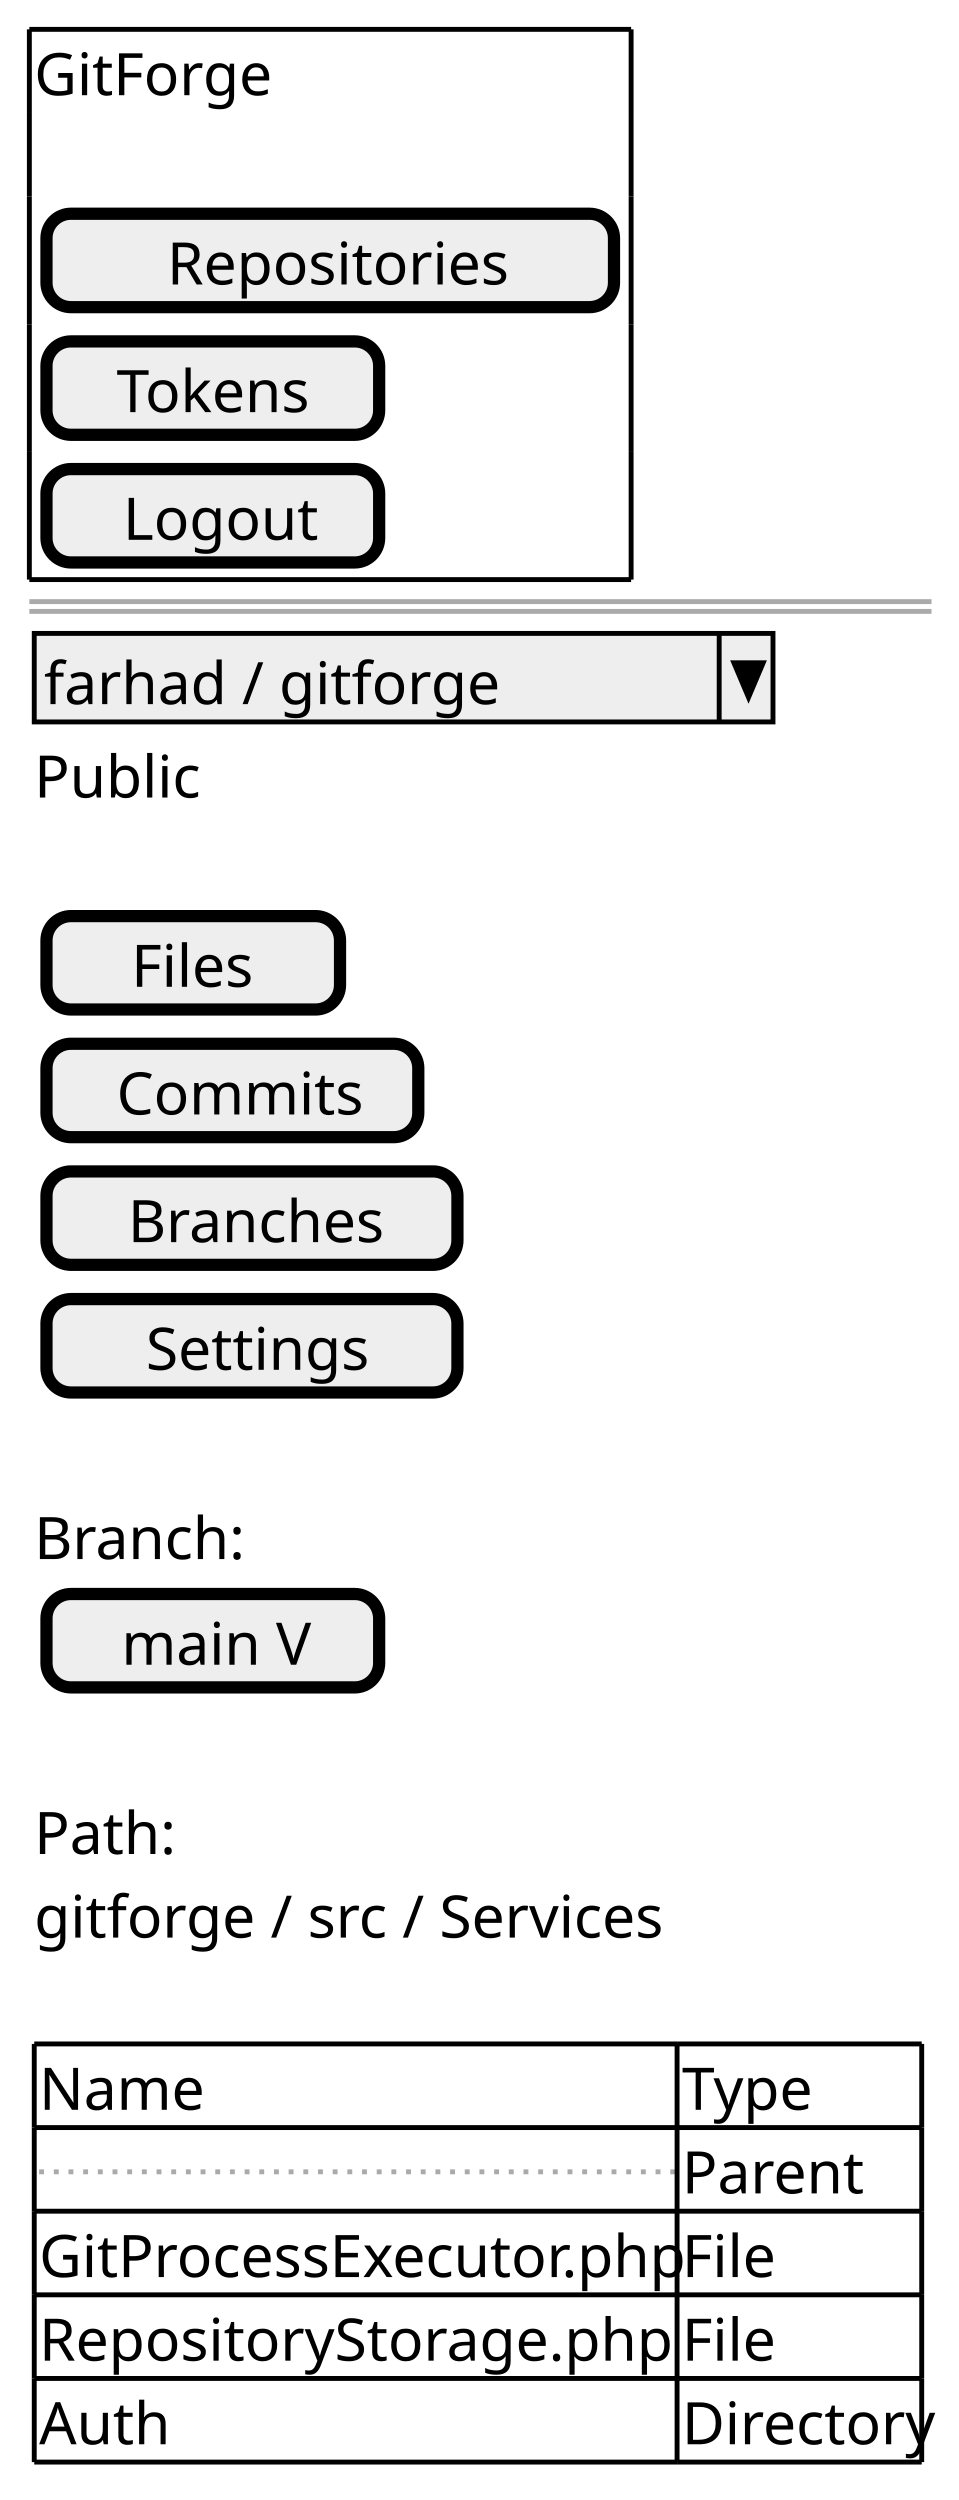
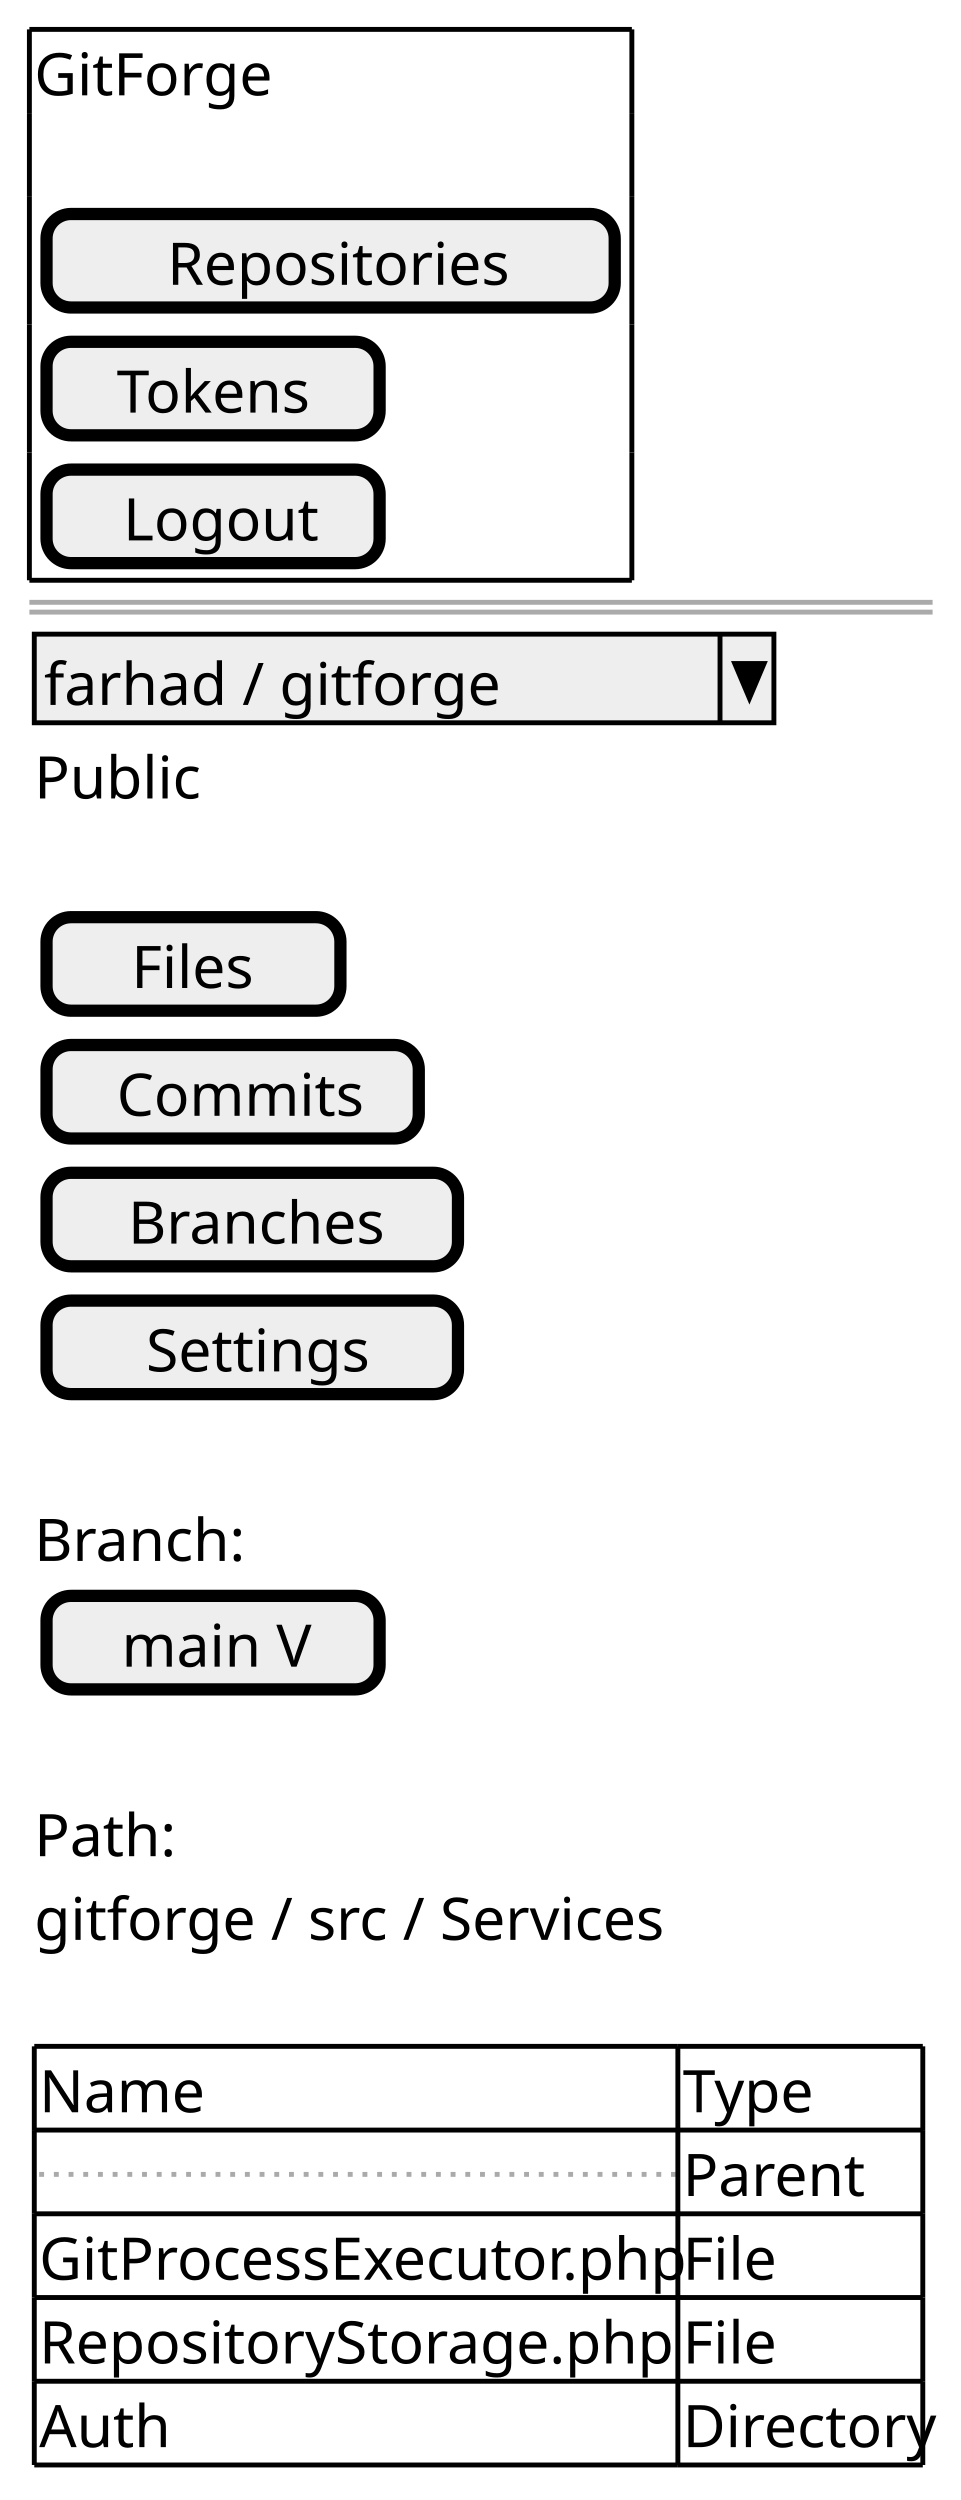
- <svg xmlns="http://www.w3.org/2000/svg" version="1.1" data-diagram-type="SALT" style="width:196px;height:511px;background:#FFFFFF;" width="196px" height="511px" viewBox="0 0 196 511" zoomAndPan="magnify" preserveAspectRatio="none" contentStyleType="text/css">
+ <svg xmlns="http://www.w3.org/2000/svg" version="1.1" data-diagram-type="SALT" style="width:245px;height:638px;background:#FFFFFF;" width="245px" height="638.75px" viewBox="0 0 245 638" zoomAndPan="magnify" preserveAspectRatio="none" contentStyleType="text/css">
  <defs />
  <g font-family="sans-serif" lengthAdjust="spacing">
-     <text x="7" y="19.457" fill="#000" font-size="12" textLength="46.682">GitForge</text>
-     <rect x="9.5" y="43.688" width="116" height="19.094" fill="#EEE" style="stroke:#000;stroke-width:2.5;" rx="5" ry="5" />
-     <text x="34.151" y="58.145" fill="#000" font-size="12" textLength="66.697">Repositories</text>
-     <rect x="9.5" y="69.781" width="68" height="19.094" fill="#EEE" style="stroke:#000;stroke-width:2.5;" rx="5" ry="5" />
-     <text x="23.824" y="84.238" fill="#000" font-size="12" textLength="39.352">Tokens</text>
-     <rect x="9.5" y="95.875" width="68" height="19.094" fill="#EEE" style="stroke:#000;stroke-width:2.5;" rx="5" ry="5" />
-     <text x="25.148" y="110.332" fill="#000" font-size="12" textLength="36.703">Logout</text>
-     <line x1="6" y1="6" x2="129" y2="6" style="stroke:#000;stroke-width:1;" />
-     <line x1="6" y1="118.469" x2="129" y2="118.469" style="stroke:#000;stroke-width:1;" />
-     <line x1="6" y1="6" x2="6" y2="23.094" style="stroke:#000;stroke-width:1;" />
-     <line x1="129" y1="23.094" x2="129" y2="40.188" style="stroke:#000;stroke-width:1;" />
-     <line x1="129" y1="6" x2="129" y2="23.094" style="stroke:#000;stroke-width:1;" />
-     <line x1="6" y1="92.375" x2="6" y2="118.469" style="stroke:#000;stroke-width:1;" />
-     <line x1="6" y1="66.281" x2="6" y2="92.375" style="stroke:#000;stroke-width:1;" />
-     <line x1="129" y1="92.375" x2="129" y2="118.469" style="stroke:#000;stroke-width:1;" />
-     <line x1="6" y1="40.188" x2="6" y2="66.281" style="stroke:#000;stroke-width:1;" />
-     <line x1="129" y1="66.281" x2="129" y2="92.375" style="stroke:#000;stroke-width:1;" />
-     <line x1="6" y1="23.094" x2="6" y2="40.188" style="stroke:#000;stroke-width:1;" />
-     <line x1="129" y1="40.188" x2="129" y2="66.281" style="stroke:#000;stroke-width:1;" />
-     <line x1="6" y1="122.969" x2="190.398" y2="122.969" style="stroke:#AAA;stroke-width:1;" />
-     <line x1="6" y1="124.969" x2="190.398" y2="124.969" style="stroke:#AAA;stroke-width:1;" />
-     <rect x="7" y="129.469" width="151" height="18.094" fill="#EEE" style="stroke:#000;stroke-width:1;" />
-     <text x="9" y="143.926" fill="#000" font-size="12" textLength="84.053">farhad / gitforge</text>
-     <line x1="147" y1="129.469" x2="147" y2="147.563" style="stroke:#000;stroke-width:1;" />
-     <polygon points="150,135.469,156,135.469,153,142.563" fill="#000" style="stroke:#000;stroke-width:1;stroke-linejoin:miter;stroke-miterlimit:10;" />
-     <text x="7" y="163.02" fill="#000" font-size="12" textLength="32.684">Public</text>
-     <rect x="9.5" y="187.25" width="60" height="19.094" fill="#EEE" style="stroke:#000;stroke-width:2.5;" rx="5" ry="5" />
-     <text x="26.832" y="201.707" fill="#000" font-size="12" textLength="25.336">Files</text>
-     <rect x="9.5" y="213.344" width="76" height="19.094" fill="#EEE" style="stroke:#000;stroke-width:2.5;" rx="5" ry="5" />
-     <text x="23.834" y="227.801" fill="#000" font-size="12" textLength="47.332">Commits</text>
-     <rect x="9.5" y="239.438" width="84" height="19.094" fill="#EEE" style="stroke:#000;stroke-width:2.5;" rx="5" ry="5" />
-     <text x="26.152" y="253.895" fill="#000" font-size="12" textLength="50.695">Branches</text>
-     <rect x="9.5" y="265.531" width="84" height="19.094" fill="#EEE" style="stroke:#000;stroke-width:2.5;" rx="5" ry="5" />
-     <text x="29.82" y="279.988" fill="#000" font-size="12" textLength="43.359">Settings</text>
-     <text x="7" y="318.676" fill="#000" font-size="12" textLength="41.355">Branch:</text>
-     <rect x="9.5" y="325.813" width="68" height="19.094" fill="#EEE" style="stroke:#000;stroke-width:2.5;" rx="5" ry="5" />
-     <text x="24.826" y="340.27" fill="#000" font-size="12" textLength="37.348">main V</text>
-     <text x="7" y="378.957" fill="#000" font-size="12" textLength="28.02">Path:</text>
-     <text x="7" y="396.051" fill="#000" font-size="12" textLength="122.039">gitforge / src / Services</text>
-     <text x="8" y="431.238" fill="#000" font-size="12" textLength="32.01">Name</text>
-     <text x="139.393" y="431.238" fill="#000" font-size="12" textLength="26.678">Type</text>
-     <line x1="8" y1="443.922" x2="138.393" y2="443.922" style="stroke:#AAA;stroke-width:1;stroke-dasharray:1,2;" />
-     <text x="139.393" y="448.332" fill="#000" font-size="12" textLength="35.355">Parent</text>
-     <text x="8" y="465.426" fill="#000" font-size="12" textLength="129.393">GitProcessExecutor.php</text>
-     <text x="139.393" y="465.426" fill="#000" font-size="12" textLength="19.336">File</text>
-     <text x="8" y="482.52" fill="#000" font-size="12" textLength="122.742">RepositoryStorage.php</text>
-     <text x="139.393" y="482.52" fill="#000" font-size="12" textLength="19.336">File</text>
-     <text x="8" y="499.613" fill="#000" font-size="12" textLength="24.686">Auth</text>
-     <text x="139.393" y="499.613" fill="#000" font-size="12" textLength="48.006">Directory</text>
-     <line x1="7" y1="417.781" x2="138.393" y2="417.781" style="stroke:#000;stroke-width:1;" />
-     <line x1="138.393" y1="434.875" x2="188.398" y2="434.875" style="stroke:#000;stroke-width:1;" />
-     <line x1="138.393" y1="417.781" x2="188.398" y2="417.781" style="stroke:#000;stroke-width:1;" />
-     <line x1="7" y1="503.25" x2="138.393" y2="503.25" style="stroke:#000;stroke-width:1;" />
-     <line x1="138.393" y1="503.25" x2="188.398" y2="503.25" style="stroke:#000;stroke-width:1;" />
-     <line x1="7" y1="486.156" x2="138.393" y2="486.156" style="stroke:#000;stroke-width:1;" />
-     <line x1="7" y1="469.063" x2="138.393" y2="469.063" style="stroke:#000;stroke-width:1;" />
-     <line x1="138.393" y1="486.156" x2="188.398" y2="486.156" style="stroke:#000;stroke-width:1;" />
-     <line x1="7" y1="451.969" x2="138.393" y2="451.969" style="stroke:#000;stroke-width:1;" />
-     <line x1="138.393" y1="469.063" x2="188.398" y2="469.063" style="stroke:#000;stroke-width:1;" />
-     <line x1="7" y1="434.875" x2="138.393" y2="434.875" style="stroke:#000;stroke-width:1;" />
-     <line x1="138.393" y1="451.969" x2="188.398" y2="451.969" style="stroke:#000;stroke-width:1;" />
-     <line x1="7" y1="417.781" x2="7" y2="434.875" style="stroke:#000;stroke-width:1;" />
-     <line x1="188.398" y1="451.969" x2="188.398" y2="469.063" style="stroke:#000;stroke-width:1;" />
-     <line x1="138.393" y1="417.781" x2="138.393" y2="434.875" style="stroke:#000;stroke-width:1;" />
-     <line x1="188.398" y1="417.781" x2="188.398" y2="434.875" style="stroke:#000;stroke-width:1;" />
-     <line x1="7" y1="469.063" x2="7" y2="486.156" style="stroke:#000;stroke-width:1;" />
-     <line x1="138.393" y1="469.063" x2="138.393" y2="486.156" style="stroke:#000;stroke-width:1;" />
-     <line x1="7" y1="434.875" x2="7" y2="451.969" style="stroke:#000;stroke-width:1;" />
-     <line x1="188.398" y1="469.063" x2="188.398" y2="486.156" style="stroke:#000;stroke-width:1;" />
-     <line x1="138.393" y1="434.875" x2="138.393" y2="451.969" style="stroke:#000;stroke-width:1;" />
-     <line x1="188.398" y1="434.875" x2="188.398" y2="451.969" style="stroke:#000;stroke-width:1;" />
-     <line x1="7" y1="486.156" x2="7" y2="503.25" style="stroke:#000;stroke-width:1;" />
-     <line x1="138.393" y1="486.156" x2="138.393" y2="503.25" style="stroke:#000;stroke-width:1;" />
-     <line x1="7" y1="451.969" x2="7" y2="469.063" style="stroke:#000;stroke-width:1;" />
-     <line x1="188.398" y1="486.156" x2="188.398" y2="503.25" style="stroke:#000;stroke-width:1;" />
-     <line x1="138.393" y1="451.969" x2="138.393" y2="469.063" style="stroke:#000;stroke-width:1;" />
+     <text x="8.75" y="24.321" fill="#000" font-size="15" textLength="58.352">GitForge</text>
+     <rect x="11.875" y="54.609" width="145" height="23.867" fill="#EEE" style="stroke:#000;stroke-width:3.125;" rx="6.25" ry="6.25" />
+     <text x="42.689" y="72.681" fill="#000" font-size="15" textLength="83.372">Repositories</text>
+     <rect x="11.875" y="87.227" width="85" height="23.867" fill="#EEE" style="stroke:#000;stroke-width:3.125;" rx="6.25" ry="6.25" />
+     <text x="29.78" y="105.298" fill="#000" font-size="15" textLength="49.189">Tokens</text>
+     <rect x="11.875" y="119.844" width="85" height="23.867" fill="#EEE" style="stroke:#000;stroke-width:3.125;" rx="6.25" ry="6.25" />
+     <text x="31.436" y="137.915" fill="#000" font-size="15" textLength="45.879">Logout</text>
+     <line x1="7.5" y1="7.5" x2="161.25" y2="7.5" style="stroke:#000;stroke-width:1.25;" />
+     <line x1="7.5" y1="148.086" x2="161.25" y2="148.086" style="stroke:#000;stroke-width:1.25;" />
+     <line x1="7.5" y1="7.5" x2="7.5" y2="28.867" style="stroke:#000;stroke-width:1.25;" />
+     <line x1="161.25" y1="28.867" x2="161.25" y2="50.234" style="stroke:#000;stroke-width:1.25;" />
+     <line x1="161.25" y1="7.5" x2="161.25" y2="28.867" style="stroke:#000;stroke-width:1.25;" />
+     <line x1="7.5" y1="115.469" x2="7.5" y2="148.086" style="stroke:#000;stroke-width:1.25;" />
+     <line x1="7.5" y1="82.852" x2="7.5" y2="115.469" style="stroke:#000;stroke-width:1.25;" />
+     <line x1="161.25" y1="115.469" x2="161.25" y2="148.086" style="stroke:#000;stroke-width:1.25;" />
+     <line x1="7.5" y1="50.234" x2="7.5" y2="82.852" style="stroke:#000;stroke-width:1.25;" />
+     <line x1="161.25" y1="82.852" x2="161.25" y2="115.469" style="stroke:#000;stroke-width:1.25;" />
+     <line x1="7.5" y1="28.867" x2="7.5" y2="50.234" style="stroke:#000;stroke-width:1.25;" />
+     <line x1="161.25" y1="50.234" x2="161.25" y2="82.852" style="stroke:#000;stroke-width:1.25;" />
+     <line x1="7.5" y1="153.711" x2="237.998" y2="153.711" style="stroke:#AAA;stroke-width:1.25;" />
+     <line x1="7.5" y1="156.211" x2="237.998" y2="156.211" style="stroke:#AAA;stroke-width:1.25;" />
+     <rect x="8.75" y="161.836" width="188.75" height="22.617" fill="#EEE" style="stroke:#000;stroke-width:1.25;" />
+     <text x="11.25" y="179.907" fill="#000" font-size="15" textLength="105.066">farhad / gitforge</text>
+     <line x1="183.75" y1="161.836" x2="183.75" y2="184.453" style="stroke:#000;stroke-width:1.25;" />
+     <polygon points="187.5,169.336,195,169.336,191.25,178.203" fill="#000" style="stroke:#000;stroke-width:1.25;stroke-linejoin:miter;stroke-miterlimit:10;" />
+     <text x="8.75" y="203.774" fill="#000" font-size="15" textLength="40.854">Public</text>
+     <rect x="11.875" y="234.063" width="75" height="23.867" fill="#EEE" style="stroke:#000;stroke-width:3.125;" rx="6.25" ry="6.25" />
+     <text x="33.54" y="252.134" fill="#000" font-size="15" textLength="31.67">Files</text>
+     <rect x="11.875" y="266.68" width="95" height="23.867" fill="#EEE" style="stroke:#000;stroke-width:3.125;" rx="6.25" ry="6.25" />
+     <text x="29.792" y="284.751" fill="#000" font-size="15" textLength="59.165">Commits</text>
+     <rect x="11.875" y="299.297" width="105" height="23.867" fill="#EEE" style="stroke:#000;stroke-width:3.125;" rx="6.25" ry="6.25" />
+     <text x="32.69" y="317.368" fill="#000" font-size="15" textLength="63.369">Branches</text>
+     <rect x="11.875" y="331.914" width="105" height="23.867" fill="#EEE" style="stroke:#000;stroke-width:3.125;" rx="6.25" ry="6.25" />
+     <text x="37.275" y="349.985" fill="#000" font-size="15" textLength="54.199">Settings</text>
+     <text x="8.75" y="398.345" fill="#000" font-size="15" textLength="51.694">Branch:</text>
+     <rect x="11.875" y="407.266" width="85" height="23.867" fill="#EEE" style="stroke:#000;stroke-width:3.125;" rx="6.25" ry="6.25" />
+     <text x="31.033" y="425.337" fill="#000" font-size="15" textLength="46.685">main V</text>
+     <text x="8.75" y="473.696" fill="#000" font-size="15" textLength="35.024">Path:</text>
+     <text x="8.75" y="495.063" fill="#000" font-size="15" textLength="152.549">gitforge / src / Services</text>
+     <text x="10" y="539.048" fill="#000" font-size="15" textLength="40.012">Name</text>
+     <text x="174.241" y="539.048" fill="#000" font-size="15" textLength="33.347">Type</text>
+     <line x1="10" y1="554.902" x2="172.991" y2="554.902" style="stroke:#AAA;stroke-width:1.25;stroke-dasharray:1.25,2.5;" />
+     <text x="174.241" y="560.415" fill="#000" font-size="15" textLength="44.194">Parent</text>
+     <text x="10" y="581.782" fill="#000" font-size="15" textLength="161.741">GitProcessExecutor.php</text>
+     <text x="174.241" y="581.782" fill="#000" font-size="15" textLength="24.17">File</text>
+     <text x="10" y="603.149" fill="#000" font-size="15" textLength="153.428">RepositoryStorage.php</text>
+     <text x="174.241" y="603.149" fill="#000" font-size="15" textLength="24.17">File</text>
+     <text x="10" y="624.517" fill="#000" font-size="15" textLength="30.857">Auth</text>
+     <text x="174.241" y="624.517" fill="#000" font-size="15" textLength="60.007">Directory</text>
+     <line x1="8.75" y1="522.227" x2="172.991" y2="522.227" style="stroke:#000;stroke-width:1.25;" />
+     <line x1="172.991" y1="543.594" x2="235.498" y2="543.594" style="stroke:#000;stroke-width:1.25;" />
+     <line x1="172.991" y1="522.227" x2="235.498" y2="522.227" style="stroke:#000;stroke-width:1.25;" />
+     <line x1="8.75" y1="629.063" x2="172.991" y2="629.063" style="stroke:#000;stroke-width:1.25;" />
+     <line x1="172.991" y1="629.063" x2="235.498" y2="629.063" style="stroke:#000;stroke-width:1.25;" />
+     <line x1="8.75" y1="607.695" x2="172.991" y2="607.695" style="stroke:#000;stroke-width:1.25;" />
+     <line x1="8.75" y1="586.328" x2="172.991" y2="586.328" style="stroke:#000;stroke-width:1.25;" />
+     <line x1="172.991" y1="607.695" x2="235.498" y2="607.695" style="stroke:#000;stroke-width:1.25;" />
+     <line x1="8.75" y1="564.961" x2="172.991" y2="564.961" style="stroke:#000;stroke-width:1.25;" />
+     <line x1="172.991" y1="586.328" x2="235.498" y2="586.328" style="stroke:#000;stroke-width:1.25;" />
+     <line x1="8.75" y1="543.594" x2="172.991" y2="543.594" style="stroke:#000;stroke-width:1.25;" />
+     <line x1="172.991" y1="564.961" x2="235.498" y2="564.961" style="stroke:#000;stroke-width:1.25;" />
+     <line x1="8.75" y1="522.227" x2="8.75" y2="543.594" style="stroke:#000;stroke-width:1.25;" />
+     <line x1="235.498" y1="564.961" x2="235.498" y2="586.328" style="stroke:#000;stroke-width:1.25;" />
+     <line x1="172.991" y1="522.227" x2="172.991" y2="543.594" style="stroke:#000;stroke-width:1.25;" />
+     <line x1="235.498" y1="522.227" x2="235.498" y2="543.594" style="stroke:#000;stroke-width:1.25;" />
+     <line x1="8.75" y1="586.328" x2="8.75" y2="607.695" style="stroke:#000;stroke-width:1.25;" />
+     <line x1="172.991" y1="586.328" x2="172.991" y2="607.695" style="stroke:#000;stroke-width:1.25;" />
+     <line x1="8.75" y1="543.594" x2="8.75" y2="564.961" style="stroke:#000;stroke-width:1.25;" />
+     <line x1="235.498" y1="586.328" x2="235.498" y2="607.695" style="stroke:#000;stroke-width:1.25;" />
+     <line x1="172.991" y1="543.594" x2="172.991" y2="564.961" style="stroke:#000;stroke-width:1.25;" />
+     <line x1="235.498" y1="543.594" x2="235.498" y2="564.961" style="stroke:#000;stroke-width:1.25;" />
+     <line x1="8.75" y1="607.695" x2="8.75" y2="629.063" style="stroke:#000;stroke-width:1.25;" />
+     <line x1="172.991" y1="607.695" x2="172.991" y2="629.063" style="stroke:#000;stroke-width:1.25;" />
+     <line x1="8.75" y1="564.961" x2="8.75" y2="586.328" style="stroke:#000;stroke-width:1.25;" />
+     <line x1="235.498" y1="607.695" x2="235.498" y2="629.063" style="stroke:#000;stroke-width:1.25;" />
+     <line x1="172.991" y1="564.961" x2="172.991" y2="586.328" style="stroke:#000;stroke-width:1.25;" />
  </g>
</svg>
